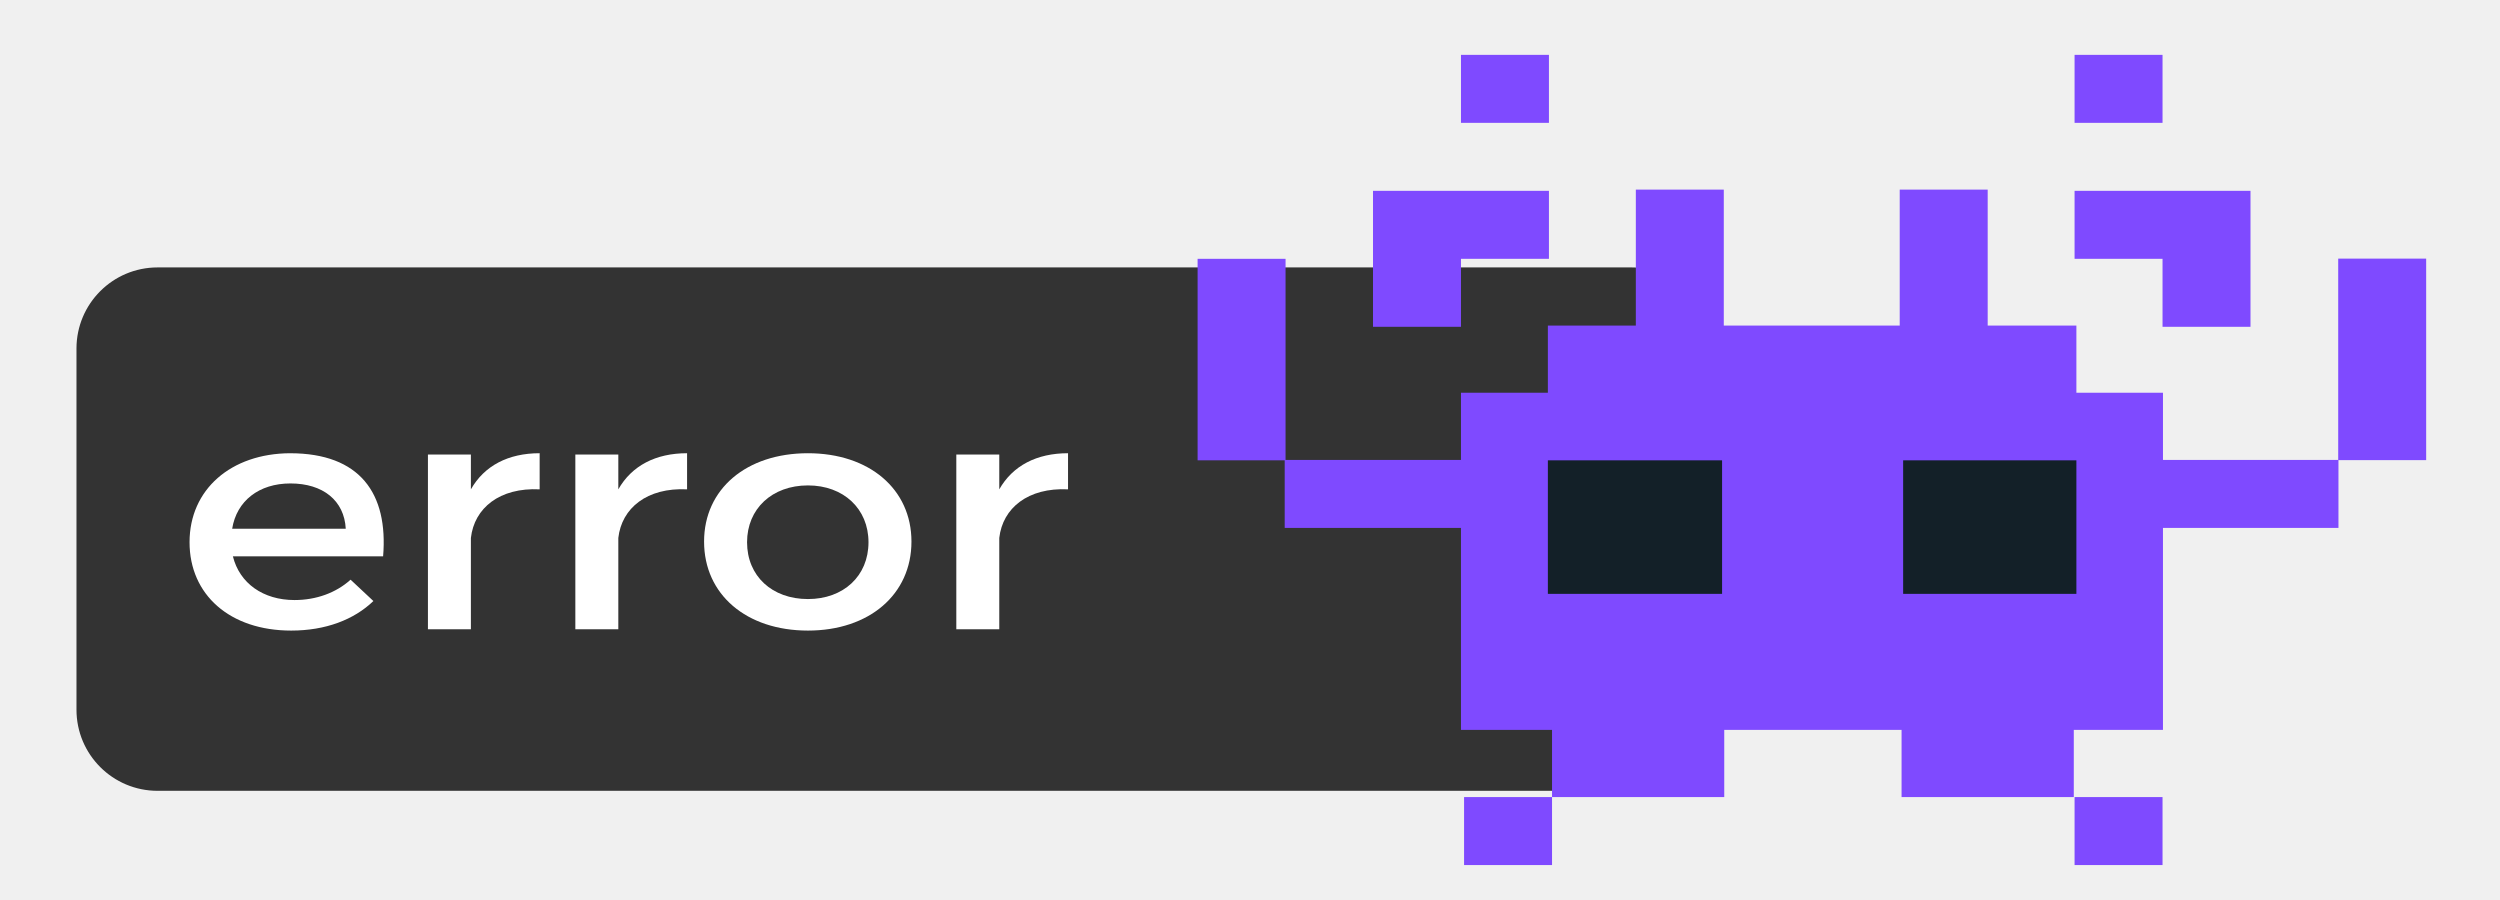
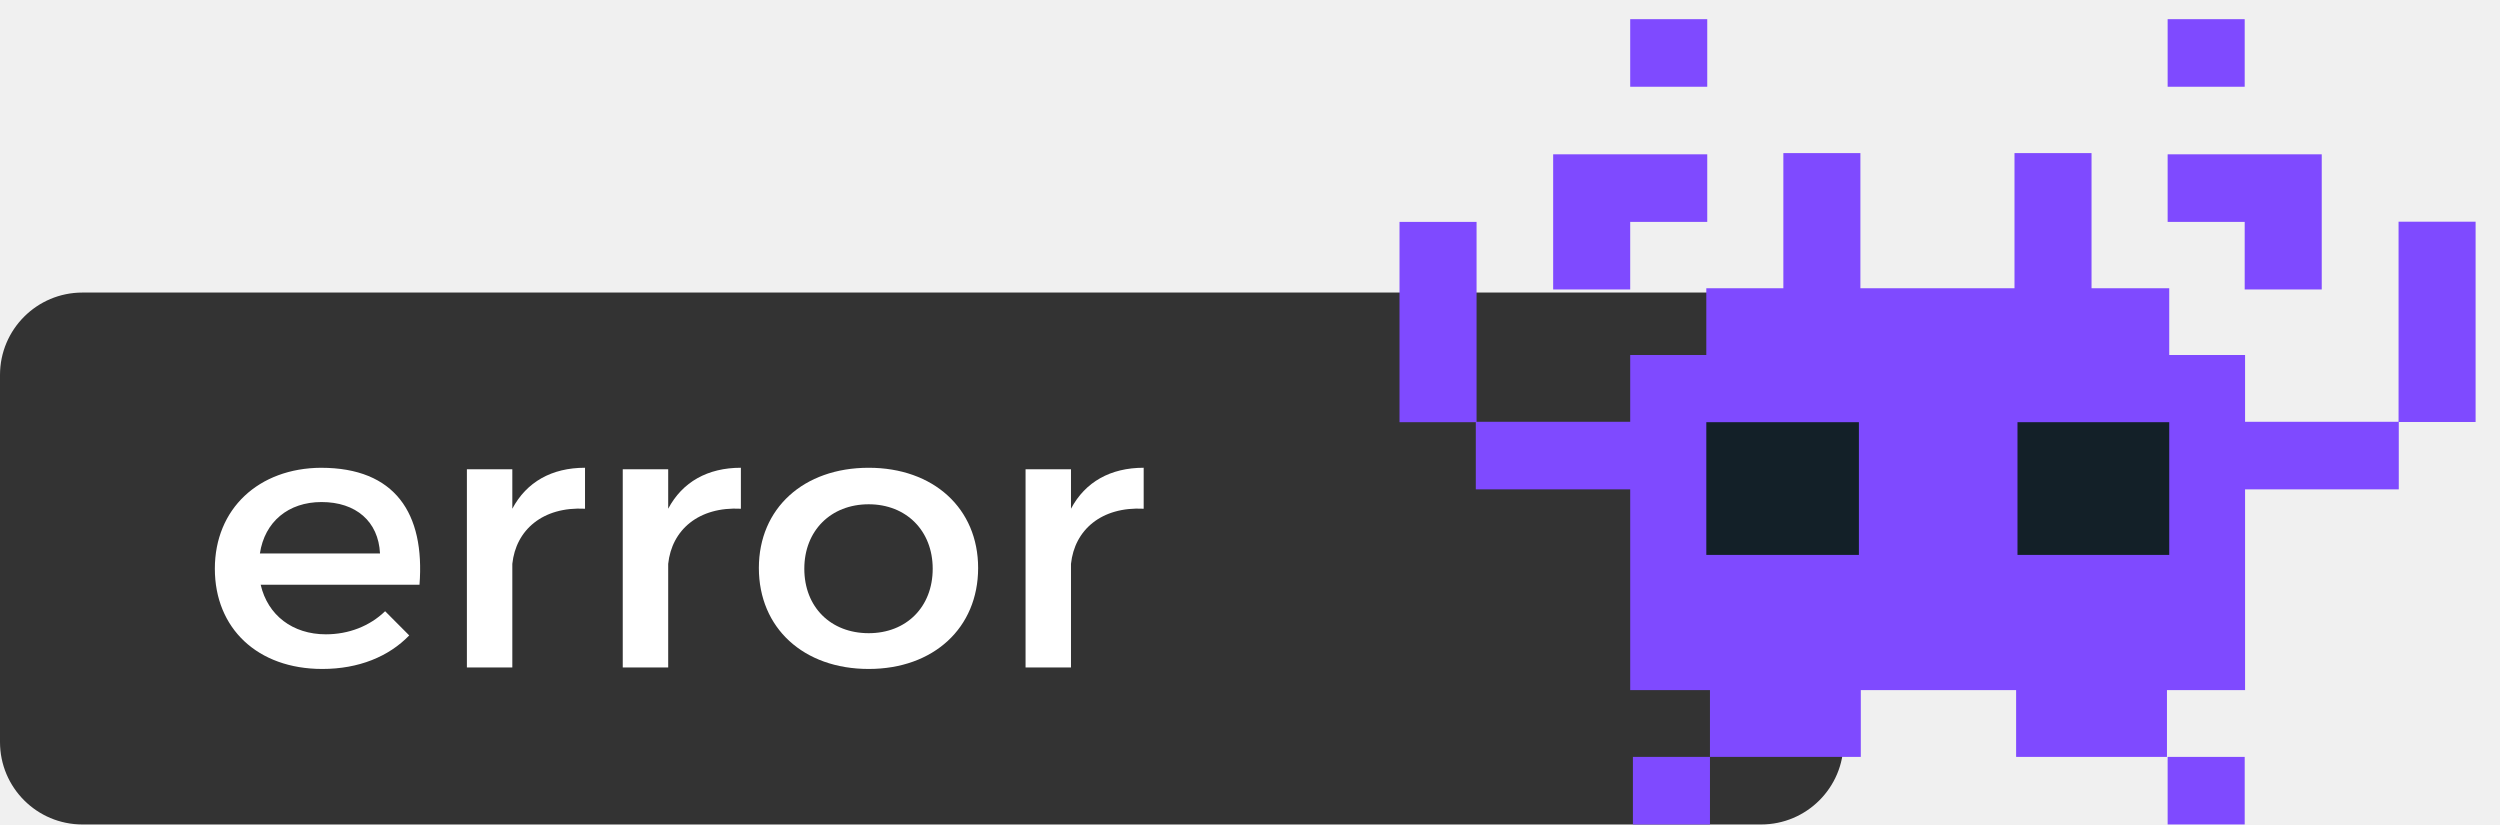
- <svg xmlns="http://www.w3.org/2000/svg" version="1.1" id="svg2" viewBox="0 0 125 45" height="45" width="125">
+ <svg xmlns="http://www.w3.org/2000/svg" width="94" height="31" viewBox="0 0 94 31" id="svg2" version="1.1">
  <defs id="defs4" />
-   <rect style="fill:#333333" id="rect4174" width="81.817" height="26.17" x="3.824" y="13.371" ry="4.055" />
-   <g transform="matrix(0.1199777,0,0,0.09272831,59.87985,-1.179953)" id="Layer_2">
-     <path style="fill:#7f4aff" d="m 111.051,442.516 36.658,0 0,36.658 -36.658,0 0,-36.658 z m -1.291,-290.235 36.658,0 0,-36.658 -36.658,0 -36.658,0 0,36.658 0,0 0,36.658 36.658,0 0,-36.658 z m 36.658,-109.974 -36.658,0 0,36.658 36.658,0 0,-36.658 z m 255.715,146.632 36.658,0 0,-36.658 0,0 0,-36.658 -36.658,0 -36.658,0 0,36.658 36.658,0 0,36.658 z m 0,-146.632 -36.658,0 0,36.658 36.658,0 0,-36.658 z m 73.209,109.867 0,35.999 0,0.659 0,35.34 0,0.659 0,35.892 -1.548,0 -35.003,0 -36.477,0 0,-36.23 -0.181,0 -35.901,0 0,-36.213 -36.97,0 0,-36.658 0,-36.658 -36.658,0 0,36.658 0,36.658 -73.316,0 0,-36.658 0,-36.658 -36.658,0 0,36.658 0,36.658 -36.658,0 0,36.213 -36.212,0 0,36.23 -36.658,0 -36.444,0 0,-35.785 0,-0.659 0,-35.34 0,-0.659 0,-35.999 -36.658,0 0,35.999 0,0.659 0,35.34 0,0.659 0,35.999 36.299,0 0,36.444 0.145,0 36.658,0 36.658,0 0,36.23 0,36.016 0,0.642 0,36.016 37.949,0 0,36.23 71.77,0 0,-36.23 73.898,0 0,36.23 71.77,0 0,-36.23 37.166,0 0,-36.016 0,-0.642 0,-36.016 0,-36.23 36.477,0 35.003,0 1.655,0 0,-36.551 36.552,0 0,-35.999 0,-0.659 0,-35.34 0,-0.659 0,-35.999 -36.658,0 z m -109.867,326.999 36.658,0 0,-36.658 -36.658,0 0,36.658 z" id="path5" />
+   <rect ry="3.099" y="11" x="0" height="20" width="69.317" id="rect4174" style="fill:#333333" />
+   <g id="Layer_2" transform="matrix(0.0790251,0,0,0.0693095,52.62179,-2.21131)">
+     <path id="path5" d="m 111.051,442.516 36.658,0 0,36.658 -36.658,0 0,-36.658 z m -1.291,-290.235 36.658,0 0,-36.658 -36.658,0 -36.658,0 0,36.658 0,0 0,36.658 36.658,0 0,-36.658 z m 36.658,-109.974 -36.658,0 0,36.658 36.658,0 0,-36.658 z m 255.715,146.632 36.658,0 0,-36.658 0,0 0,-36.658 -36.658,0 -36.658,0 0,36.658 36.658,0 0,36.658 z m 0,-146.632 -36.658,0 0,36.658 36.658,0 0,-36.658 z m 73.209,109.867 0,35.999 0,0.659 0,35.34 0,0.659 0,35.892 -1.548,0 -35.003,0 -36.477,0 0,-36.23 -0.181,0 -35.901,0 0,-36.213 -36.97,0 0,-36.658 0,-36.658 -36.658,0 0,36.658 0,36.658 -73.316,0 0,-36.658 0,-36.658 -36.658,0 0,36.658 0,36.658 -36.658,0 0,36.213 -36.212,0 0,36.23 -36.658,0 -36.444,0 0,-35.785 0,-0.659 0,-35.34 0,-0.659 0,-35.999 -36.658,0 0,35.999 0,0.659 0,35.34 0,0.659 0,35.999 36.299,0 0,36.444 0.145,0 36.658,0 36.658,0 0,36.23 0,36.016 0,0.642 0,36.016 37.949,0 0,36.23 71.77,0 0,-36.23 73.898,0 0,36.23 71.77,0 0,-36.23 37.166,0 0,-36.016 0,-0.642 0,-36.016 0,-36.23 36.477,0 35.003,0 1.655,0 0,-36.551 36.552,0 0,-35.999 0,-0.659 0,-35.34 0,-0.659 0,-35.999 -36.658,0 z m -109.867,326.999 36.658,0 0,-36.658 -36.658,0 0,36.658 z" style="fill:#7f4aff" />
  </g>
-   <g transform="matrix(0.1199777,0,0,0.09272831,59.87985,-1.179953)" id="Layer_3">
-     <path style="fill:#132028" d="m 218.573,332.941 -72.6,0 0,-72.002 72.6,0 0,72.002 z m 147.659,-72.002 -72.201,0 0,72.002 72.201,0 0,-72.002 z" id="path8" />
+   <g id="Layer_3" transform="matrix(0.0790251,0,0,0.0693095,52.62179,-2.21131)">
+     <path id="path8" d="m 218.573,332.941 -72.6,0 0,-72.002 72.6,0 0,72.002 z m 147.659,-72.002 -72.201,0 0,72.002 72.201,0 0,-72.002 z" style="fill:#132028" />
  </g>
-   <g id="text3340" style="font-style:normal;font-variant:normal;font-weight:normal;font-stretch:normal;font-size:22.5px;line-height:125%;font-family:Montserrat;-inkscape-font-specification:Montserrat;letter-spacing:0px;word-spacing:0px;fill:#ffffff;fill-opacity:1;stroke:none;stroke-width:1px;stroke-linecap:butt;stroke-linejoin:miter;stroke-opacity:1" transform="matrix(0.8303695,0,0,0.7297781,-53.44299,0.741247)">
-     <path id="path3355" d="m 81.827,30.037 c -3.555,0.022 -6.053,2.475 -6.053,6.098 0,3.6 2.43,6.053 6.12,6.053 2.07,0 3.78,-0.743 4.95,-2.025 l -1.373,-1.462 c -0.877,0.9 -2.07,1.395 -3.375,1.395 -1.89,0 -3.308,-1.147 -3.712,-2.993 l 9.045,0 c 0.315,-4.32 -1.395,-7.065 -5.603,-7.065 z m -3.487,5.175 c 0.27,-1.913 1.62,-3.105 3.51,-3.105 1.958,0 3.24,1.17 3.33,3.105 l -6.84,0 z" />
-     <path id="path3357" d="m 92.715,32.511 0,-2.385 -2.587,0 0,11.97 2.587,0 0,-6.255 c 0.203,-2.047 1.732,-3.465 4.14,-3.33 l 0,-2.475 c -1.89,0 -3.33,0.855 -4.14,2.475 z" />
-     <path id="path3359" d="m 101.592,32.511 0,-2.385 -2.588,0 0,11.97 2.588,0 0,-6.255 c 0.203,-2.047 1.732,-3.465 4.14,-3.33 l 0,-2.475 c -1.89,0 -3.33,0.855 -4.14,2.475 z" />
-     <path id="path3361" d="m 113.011,30.037 c -3.712,0 -6.255,2.453 -6.255,6.053 0,3.623 2.542,6.098 6.255,6.098 3.69,0 6.232,-2.475 6.232,-6.098 0,-3.6 -2.542,-6.053 -6.232,-6.053 z m 0,2.205 c 2.138,0 3.645,1.597 3.645,3.893 0,2.317 -1.508,3.893 -3.645,3.893 -2.16,0 -3.667,-1.575 -3.667,-3.893 0,-2.295 1.508,-3.893 3.667,-3.893 z" />
-     <path id="path3363" d="m 124.531,32.511 0,-2.385 -2.587,0 0,11.97 2.587,0 0,-6.255 c 0.203,-2.047 1.732,-3.465 4.14,-3.33 l 0,-2.475 c -1.89,0 -3.33,0.855 -4.14,2.475 z" />
+   <g transform="matrix(0.6602257,0,0,0.6225515,-41.94962,-1.11148)" style="font-style:normal;font-variant:normal;font-weight:normal;font-stretch:normal;font-size:22.5px;line-height:125%;font-family:Montserrat;-inkscape-font-specification:Montserrat;letter-spacing:0px;word-spacing:0px;fill:#ffffff;fill-opacity:1;stroke:none;stroke-width:1px;stroke-linecap:butt;stroke-linejoin:miter;stroke-opacity:1" id="text3340">
+     <path d="m 81.827,30.037 c -3.555,0.022 -6.053,2.475 -6.053,6.098 0,3.6 2.43,6.053 6.12,6.053 2.07,0 3.78,-0.743 4.95,-2.025 l -1.373,-1.462 c -0.877,0.9 -2.07,1.395 -3.375,1.395 -1.89,0 -3.308,-1.147 -3.712,-2.993 l 9.045,0 c 0.315,-4.32 -1.395,-7.065 -5.603,-7.065 z m -3.487,5.175 c 0.27,-1.913 1.62,-3.105 3.51,-3.105 1.958,0 3.24,1.17 3.33,3.105 l -6.84,0 z" id="path3355" />
+     <path d="m 92.715,32.511 0,-2.385 -2.587,0 0,11.97 2.587,0 0,-6.255 c 0.203,-2.047 1.732,-3.465 4.14,-3.33 l 0,-2.475 c -1.89,0 -3.33,0.855 -4.14,2.475 z" id="path3357" />
+     <path d="m 101.592,32.511 0,-2.385 -2.588,0 0,11.97 2.588,0 0,-6.255 c 0.203,-2.047 1.732,-3.465 4.14,-3.33 l 0,-2.475 c -1.89,0 -3.33,0.855 -4.14,2.475 z" id="path3359" />
+     <path d="m 113.011,30.037 c -3.712,0 -6.255,2.453 -6.255,6.053 0,3.623 2.542,6.098 6.255,6.098 3.69,0 6.232,-2.475 6.232,-6.098 0,-3.6 -2.542,-6.053 -6.232,-6.053 z m 0,2.205 c 2.138,0 3.645,1.597 3.645,3.893 0,2.317 -1.508,3.893 -3.645,3.893 -2.16,0 -3.667,-1.575 -3.667,-3.893 0,-2.295 1.508,-3.893 3.667,-3.893 z" id="path3361" />
+     <path d="m 124.531,32.511 0,-2.385 -2.587,0 0,11.97 2.587,0 0,-6.255 c 0.203,-2.047 1.732,-3.465 4.14,-3.33 l 0,-2.475 c -1.89,0 -3.33,0.855 -4.14,2.475 z" id="path3363" />
  </g>
</svg>
